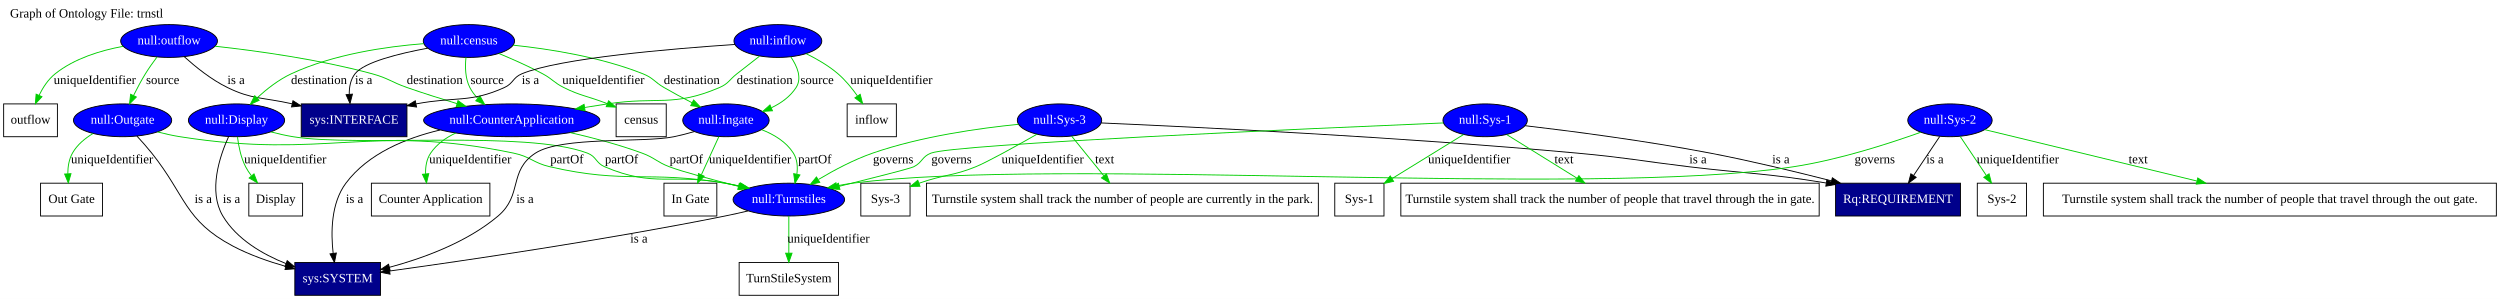
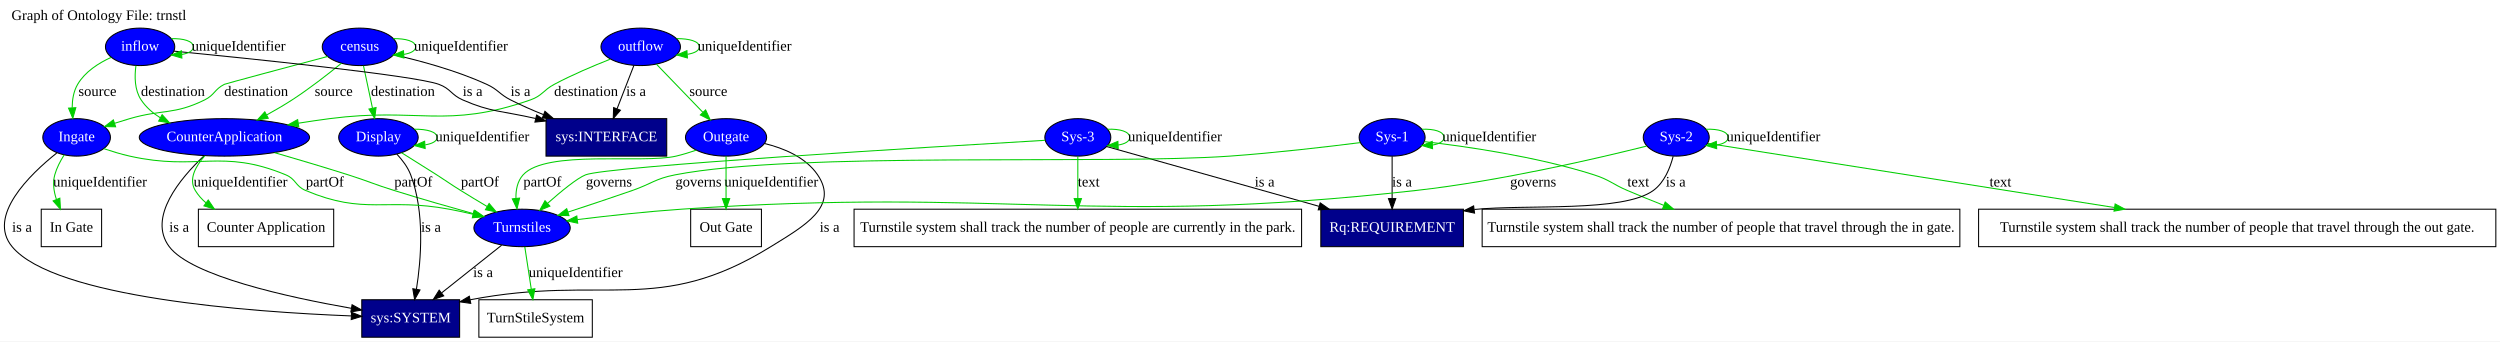
- <svg xmlns="http://www.w3.org/2000/svg" xmlns:xlink="http://www.w3.org/1999/xlink" width="2743pt" height="328pt" viewBox="0.00 0.00 2743.00 328.00">
+ <svg xmlns="http://www.w3.org/2000/svg" xmlns:xlink="http://www.w3.org/1999/xlink" width="2402pt" height="328pt" viewBox="0.00 0.00 2402.12 328.00">
  <g id="graph0" class="graph" transform="scale(1 1) rotate(0) translate(4 324)">
-     <polygon fill="white" stroke="none" points="-4,4 -4,-324 2739,-324 2739,4 -4,4" />
+     <polygon fill="white" stroke="none" points="-4,4 -4,-324 2398.12,-324 2398.12,4 -4,4" />
    <text text-anchor="middle" x="91" y="-304.8" font-family="Times New Roman,serif" font-size="14.00">Graph of Ontology File: trnstl</text>
    <g id="node1" class="node">
-       <g id="a_node1">
-         <a xlink:href="file:///C:/sadl/git/RACK/RACK-Ontology/Graphs/Turnstiles.owl.svg" xlink:title="null:outflow">
-           <ellipse fill="blue" stroke="black" cx="181.5" cy="-279" rx="53.091" ry="18" />
-           <text text-anchor="middle" x="181.5" y="-275.3" font-family="Times New Roman,serif" font-size="14.00" fill="white">null:outflow</text>
+       <ellipse fill="blue" stroke="black" cx="611.623" cy="-279" rx="38.194" ry="18" />
+       <text text-anchor="middle" x="611.623" y="-275.3" font-family="Times New Roman,serif" font-size="14.00" fill="white">outflow</text>
+     </g>
+     <g id="edge1" class="edge">
+       <path fill="none" stroke="#00cd00" d="M646.288,-286.873C658.283,-286.956 667.97,-284.332 667.97,-279 667.97,-275.334 663.391,-272.948 656.632,-271.842" />
+       <polygon fill="#00cd00" stroke="#00cd00" points="656.506,-268.325 646.288,-271.127 656.023,-275.308 656.506,-268.325" />
+       <text text-anchor="middle" x="711.47" y="-275.3" font-family="Times New Roman,serif" font-size="14.00">uniqueIdentifier</text>
+     </g>
+     <g id="node2" class="node">
+       <ellipse fill="blue" stroke="black" cx="693.623" cy="-192" rx="38.993" ry="18" />
+       <text text-anchor="middle" x="693.623" y="-188.3" font-family="Times New Roman,serif" font-size="14.00" fill="white">Outgate</text>
+     </g>
+     <g id="edge2" class="edge">
+       <path fill="none" stroke="#00cd00" d="M626.663,-262.41C639.184,-249.431 657.191,-230.765 671.379,-216.058" />
+       <polygon fill="#00cd00" stroke="#00cd00" points="673.977,-218.406 678.401,-208.779 668.939,-213.546 673.977,-218.406" />
+       <text text-anchor="middle" x="676.623" y="-231.8" font-family="Times New Roman,serif" font-size="14.00">source</text>
+     </g>
+     <g id="node3" class="node">
+       <ellipse fill="blue" stroke="black" cx="211.623" cy="-192" rx="81.786" ry="18" />
+       <text text-anchor="middle" x="211.623" y="-188.3" font-family="Times New Roman,serif" font-size="14.00" fill="white">CounterApplication</text>
+     </g>
+     <g id="edge3" class="edge">
+       <path fill="none" stroke="#00cd00" d="M582.225,-267.091C566.079,-260.733 545.885,-252.174 528.623,-243 517.847,-237.273 517.147,-232.017 505.623,-228 424.275,-199.64 398.048,-221.157 312.623,-210 302.904,-208.731 292.687,-207.22 282.638,-205.63" />
+       <polygon fill="#00cd00" stroke="#00cd00" points="283.099,-202.159 272.669,-204.02 281.983,-209.07 283.099,-202.159" />
+       <text text-anchor="middle" x="559.123" y="-231.8" font-family="Times New Roman,serif" font-size="14.00">destination</text>
+     </g>
+     <g id="node4" class="node">
+       <g id="a_node4">
+         <a xlink:href="file:///C:/Sadl3Workspace4/RACK-Ontology-7-29/Graphs/SYSTEM.owl.svg" xlink:title="sys:INTERFACE">
+           <polygon fill="#00008b" stroke="black" points="636.623,-210 520.623,-210 520.623,-174 636.623,-174 636.623,-210" />
+           <text text-anchor="middle" x="578.623" y="-188.3" font-family="Times New Roman,serif" font-size="14.00" fill="white">sys:INTERFACE</text>
        </a>
      </g>
    </g>
-     <g id="node2" class="node">
-       <polygon fill="none" stroke="black" points="59,-210 0,-210 0,-174 59,-174 59,-210" />
-       <text text-anchor="middle" x="29.5" y="-188.3" font-family="Times New Roman,serif" font-size="14.00">outflow</text>
-     </g>
-     <g id="edge1" class="edge">
-       <path fill="none" stroke="#00cd00" d="M131.034,-273.158C106.41,-268.631 77.624,-259.885 56.5,-243 48.886,-236.913 43.127,-228.076 38.925,-219.519" />
-       <polygon fill="#00cd00" stroke="#00cd00" points="42.038,-217.9 34.828,-210.137 35.623,-220.702 42.038,-217.9" />
-       <text text-anchor="middle" x="100" y="-231.8" font-family="Times New Roman,serif" font-size="14.00">uniqueIdentifier</text>
-     </g>
-     <g id="node3" class="node">
-       <g id="a_node3">
-         <a xlink:href="file:///C:/sadl/git/RACK/RACK-Ontology/Graphs/Turnstiles.owl.svg" xlink:title="null:Outgate">
-           <ellipse fill="blue" stroke="black" cx="130.5" cy="-192" rx="53.891" ry="18" />
-           <text text-anchor="middle" x="130.5" y="-188.3" font-family="Times New Roman,serif" font-size="14.00" fill="white">null:Outgate</text>
+     <g id="edge4" class="edge">
+       <path fill="none" stroke="black" d="M605.104,-261.207C600.478,-249.293 594.177,-233.063 588.882,-219.424" />
+       <polygon fill="black" stroke="black" points="592.124,-218.105 585.242,-210.049 585.599,-220.638 592.124,-218.105" />
+       <text text-anchor="middle" x="607.123" y="-231.8" font-family="Times New Roman,serif" font-size="14.00">is a</text>
+     </g>
+     <g id="node5" class="node">
+       <ellipse fill="blue" stroke="black" cx="497.623" cy="-105" rx="46.292" ry="18" />
+       <text text-anchor="middle" x="497.623" y="-101.3" font-family="Times New Roman,serif" font-size="14.00" fill="white">Turnstiles</text>
+     </g>
+     <g id="edge28" class="edge">
+       <path fill="none" stroke="#00cd00" d="M664.993,-179.712C658.689,-177.551 651.991,-175.499 645.623,-174 613.588,-166.461 520.68,-180.426 498.623,-156 493.141,-149.929 491.558,-141.554 491.748,-133.393" />
+       <polygon fill="#00cd00" stroke="#00cd00" points="495.238,-133.665 492.776,-123.36 488.275,-132.952 495.238,-133.665" />
+       <text text-anchor="middle" x="517.123" y="-144.8" font-family="Times New Roman,serif" font-size="14.00">partOf</text>
+     </g>
+     <g id="node7" class="node">
+       <g id="a_node7">
+         <a xlink:href="file:///C:/Sadl3Workspace4/RACK-Ontology-7-29/Graphs/SYSTEM.owl.svg" xlink:title="sys:SYSTEM">
+           <polygon fill="#00008b" stroke="black" points="437.623,-36 343.623,-36 343.623,-0 437.623,-0 437.623,-36" />
+           <text text-anchor="middle" x="390.623" y="-14.3" font-family="Times New Roman,serif" font-size="14.00" fill="white">sys:SYSTEM</text>
        </a>
      </g>
    </g>
-     <g id="edge2" class="edge">
-       <path fill="none" stroke="#00cd00" d="M168.187,-261.328C163.914,-255.66 159.306,-249.19 155.5,-243 150.874,-235.477 146.378,-226.984 142.504,-219.162" />
-       <polygon fill="#00cd00" stroke="#00cd00" points="145.614,-217.553 138.12,-210.063 139.308,-220.591 145.614,-217.553" />
-       <text text-anchor="middle" x="174.5" y="-231.8" font-family="Times New Roman,serif" font-size="14.00">source</text>
-     </g>
-     <g id="node4" class="node">
-       <g id="a_node4">
-         <a xlink:href="file:///C:/sadl/git/RACK/RACK-Ontology/Graphs/Turnstiles.owl.svg" xlink:title="null:CounterApplication">
-           <ellipse fill="blue" stroke="black" cx="557.5" cy="-192" rx="96.683" ry="18" />
-           <text text-anchor="middle" x="557.5" y="-188.3" font-family="Times New Roman,serif" font-size="14.00" fill="white">null:CounterApplication</text>
+     <g id="edge29" class="edge">
+       <path fill="none" stroke="black" d="M730.555,-186.137C749.173,-181.61 770.177,-172.871 781.623,-156 802.301,-125.522 769.256,-107.177 736.623,-87 628.033,-19.857 577.202,-60.79 447.701,-35.957" />
+       <polygon fill="black" stroke="black" points="448.323,-32.512 437.828,-33.966 446.939,-39.374 448.323,-32.512" />
+       <text text-anchor="middle" x="793.123" y="-101.3" font-family="Times New Roman,serif" font-size="14.00">is a</text>
+     </g>
+     <g id="node18" class="node">
+       <polygon fill="none" stroke="black" points="727.623,-123 659.623,-123 659.623,-87 727.623,-87 727.623,-123" />
+       <text text-anchor="middle" x="693.623" y="-101.3" font-family="Times New Roman,serif" font-size="14.00">Out Gate</text>
+     </g>
+     <g id="edge27" class="edge">
+       <path fill="none" stroke="#00cd00" d="M693.623,-173.799C693.623,-162.163 693.623,-146.548 693.623,-133.237" />
+       <polygon fill="#00cd00" stroke="#00cd00" points="697.123,-133.175 693.623,-123.175 690.123,-133.175 697.123,-133.175" />
+       <text text-anchor="middle" x="737.123" y="-144.8" font-family="Times New Roman,serif" font-size="14.00">uniqueIdentifier</text>
+     </g>
+     <g id="edge25" class="edge">
+       <path fill="none" stroke="#00cd00" d="M259.823,-177.328C281.525,-171.043 307.429,-163.361 330.623,-156 350.316,-149.75 354.903,-147.163 374.623,-141 399.728,-133.155 427.939,-125.075 451.004,-118.658" />
+       <polygon fill="#00cd00" stroke="#00cd00" points="452.175,-121.966 460.879,-115.925 450.308,-115.219 452.175,-121.966" />
+       <text text-anchor="middle" x="393.123" y="-144.8" font-family="Times New Roman,serif" font-size="14.00">partOf</text>
+     </g>
+     <g id="edge26" class="edge">
+       <path fill="none" stroke="black" d="M191.895,-174.141C169.199,-152.69 137.607,-115.061 158.623,-87 179.627,-58.956 271.911,-38.569 333.567,-27.779" />
+       <polygon fill="black" stroke="black" points="334.297,-31.205 343.562,-26.067 333.115,-24.306 334.297,-31.205" />
+       <text text-anchor="middle" x="168.123" y="-101.3" font-family="Times New Roman,serif" font-size="14.00">is a</text>
+     </g>
+     <g id="node17" class="node">
+       <polygon fill="none" stroke="black" points="316.623,-123 186.623,-123 186.623,-87 316.623,-87 316.623,-123" />
+       <text text-anchor="middle" x="251.623" y="-101.3" font-family="Times New Roman,serif" font-size="14.00">Counter Application</text>
+     </g>
+     <g id="edge24" class="edge">
+       <path fill="none" stroke="#00cd00" d="M192.65,-174.154C183.992,-164.372 176.992,-151.872 183.623,-141 186.362,-136.51 189.881,-132.572 193.874,-129.122" />
+       <polygon fill="#00cd00" stroke="#00cd00" points="196.095,-131.832 202.054,-123.073 191.933,-126.204 196.095,-131.832" />
+       <text text-anchor="middle" x="227.123" y="-144.8" font-family="Times New Roman,serif" font-size="14.00">uniqueIdentifier</text>
+     </g>
+     <g id="node6" class="node">
+       <polygon fill="none" stroke="black" points="565.123,-36 456.123,-36 456.123,-0 565.123,-0 565.123,-36" />
+       <text text-anchor="middle" x="510.623" y="-14.3" font-family="Times New Roman,serif" font-size="14.00">TurnStileSystem</text>
+     </g>
+     <g id="edge5" class="edge">
+       <path fill="none" stroke="#00cd00" d="M500.254,-86.799C502.034,-75.163 504.422,-59.548 506.458,-46.237" />
+       <polygon fill="#00cd00" stroke="#00cd00" points="509.944,-46.59 507.996,-36.175 503.025,-45.531 509.944,-46.59" />
+       <text text-anchor="middle" x="549.123" y="-57.8" font-family="Times New Roman,serif" font-size="14.00">uniqueIdentifier</text>
+     </g>
+     <g id="edge6" class="edge">
+       <path fill="none" stroke="black" d="M477.998,-88.41C461.884,-75.609 438.804,-57.274 420.412,-42.664" />
+       <polygon fill="black" stroke="black" points="422.34,-39.725 412.333,-36.246 417.986,-45.206 422.34,-39.725" />
+       <text text-anchor="middle" x="460.123" y="-57.8" font-family="Times New Roman,serif" font-size="14.00">is a</text>
+     </g>
+     <g id="node8" class="node">
+       <ellipse fill="blue" stroke="black" cx="1031.62" cy="-192" rx="31.695" ry="18" />
+       <text text-anchor="middle" x="1031.62" y="-188.3" font-family="Times New Roman,serif" font-size="14.00" fill="white">Sys-3</text>
+     </g>
+     <g id="edge9" class="edge">
+       <path fill="none" stroke="#00cd00" d="M999.979,-189.185C897.345,-183.229 579.124,-164.194 558.623,-156 550.492,-152.75 535.26,-140.267 522.051,-128.588" />
+       <polygon fill="#00cd00" stroke="#00cd00" points="524.358,-125.955 514.577,-121.881 519.682,-131.165 524.358,-125.955" />
+       <text text-anchor="middle" x="581.123" y="-144.8" font-family="Times New Roman,serif" font-size="14.00">governs</text>
+     </g>
+     <g id="edge7" class="edge">
+       <path fill="none" stroke="#00cd00" d="M1060.31,-199.827C1071.81,-200.269 1081.47,-197.66 1081.47,-192 1081.47,-188.109 1076.91,-185.659 1070.31,-184.652" />
+       <polygon fill="#00cd00" stroke="#00cd00" points="1070.46,-181.156 1060.31,-184.173 1070.13,-188.148 1070.46,-181.156" />
+       <text text-anchor="middle" x="1124.97" y="-188.3" font-family="Times New Roman,serif" font-size="14.00">uniqueIdentifier</text>
+     </g>
+     <g id="node9" class="node">
+       <polygon fill="none" stroke="black" points="1246.62,-123 816.623,-123 816.623,-87 1246.62,-87 1246.62,-123" />
+       <text text-anchor="middle" x="1031.62" y="-101.3" font-family="Times New Roman,serif" font-size="14.00">Turnstile system shall track the number of people are currently in the park.</text>
+     </g>
+     <g id="edge8" class="edge">
+       <path fill="none" stroke="#00cd00" d="M1031.62,-173.799C1031.62,-162.163 1031.62,-146.548 1031.62,-133.237" />
+       <polygon fill="#00cd00" stroke="#00cd00" points="1035.12,-133.175 1031.62,-123.175 1028.12,-133.175 1035.12,-133.175" />
+       <text text-anchor="middle" x="1042.12" y="-144.8" font-family="Times New Roman,serif" font-size="14.00">text</text>
+     </g>
+     <g id="node10" class="node">
+       <g id="a_node10">
+         <a xlink:href="file:///C:/Sadl3Workspace4/RACK-Ontology-7-29/Graphs/REQUIREMENTS.owl.svg" xlink:title="Rq:REQUIREMENT">
+           <polygon fill="#00008b" stroke="black" points="1402.12,-123 1265.12,-123 1265.12,-87 1402.12,-87 1402.12,-123" />
+           <text text-anchor="middle" x="1333.62" y="-101.3" font-family="Times New Roman,serif" font-size="14.00" fill="white">Rq:REQUIREMENT</text>
        </a>
      </g>
    </g>
-     <g id="edge3" class="edge">
-       <path fill="none" stroke="#00cd00" d="M232.207,-273.261C277.845,-268.238 346.457,-258.803 404.5,-243 422.019,-238.23 425.356,-233.982 442.5,-228 460.206,-221.822 479.652,-215.669 497.433,-210.284" />
-       <polygon fill="#00cd00" stroke="#00cd00" points="498.548,-213.604 507.119,-207.377 496.535,-206.9 498.548,-213.604" />
-       <text text-anchor="middle" x="473" y="-231.8" font-family="Times New Roman,serif" font-size="14.00">destination</text>
-     </g>
-     <g id="node5" class="node">
-       <g id="a_node5">
-         <a xlink:href="file:///C:/sadl/git/RACK/RACK-Ontology/Graphs/SYSTEM.owl.svg" xlink:title="sys:INTERFACE">
-           <polygon fill="#00008b" stroke="black" points="442.5,-210 326.5,-210 326.5,-174 442.5,-174 442.5,-210" />
-           <text text-anchor="middle" x="384.5" y="-188.3" font-family="Times New Roman,serif" font-size="14.00" fill="white">sys:INTERFACE</text>
-         </a>
-       </g>
-     </g>
-     <g id="edge4" class="edge">
-       <path fill="none" stroke="black" d="M198.086,-261.839C210.283,-250.801 227.76,-236.659 245.5,-228 272.595,-214.775 283.589,-217.419 316.502,-210.104" />
-       <polygon fill="black" stroke="black" points="317.477,-213.47 326.398,-207.755 315.861,-206.659 317.477,-213.47" />
-       <text text-anchor="middle" x="255" y="-231.8" font-family="Times New Roman,serif" font-size="14.00">is a</text>
-     </g>
-     <g id="node6" class="node">
-       <g id="a_node6">
-         <a xlink:href="file:///C:/sadl/git/RACK/RACK-Ontology/Graphs/Turnstiles.owl.svg" xlink:title="null:Turnstiles">
-           <ellipse fill="blue" stroke="black" cx="861.5" cy="-105" rx="61.189" ry="18" />
-           <text text-anchor="middle" x="861.5" y="-101.3" font-family="Times New Roman,serif" font-size="14.00" fill="white">null:Turnstiles</text>
-         </a>
-       </g>
-     </g>
-     <g id="edge28" class="edge">
-       <path fill="none" stroke="#00cd00" d="M168.866,-179.246C176.934,-177.171 185.443,-175.27 193.5,-174 354.377,-148.64 400.012,-188.987 559.5,-156 578.093,-152.154 580.997,-145.257 599.5,-141 683.026,-121.784 706.969,-137.15 791.5,-123 796.819,-122.11 802.333,-121.037 807.824,-119.868" />
-       <polygon fill="#00cd00" stroke="#00cd00" points="808.639,-123.272 817.638,-117.68 807.116,-116.44 808.639,-123.272" />
-       <text text-anchor="middle" x="618" y="-144.8" font-family="Times New Roman,serif" font-size="14.00">partOf</text>
-     </g>
-     <g id="node8" class="node">
-       <g id="a_node8">
-         <a xlink:href="file:///C:/sadl/git/RACK/RACK-Ontology/Graphs/SYSTEM.owl.svg" xlink:title="sys:SYSTEM">
-           <polygon fill="#00008b" stroke="black" points="413.5,-36 319.5,-36 319.5,-0 413.5,-0 413.5,-36" />
-           <text text-anchor="middle" x="366.5" y="-14.3" font-family="Times New Roman,serif" font-size="14.00" fill="white">sys:SYSTEM</text>
-         </a>
-       </g>
-     </g>
-     <g id="edge29" class="edge">
-       <path fill="none" stroke="black" d="M146.266,-174.663C151.593,-168.909 157.463,-162.303 162.5,-156 200.06,-109 198.318,-82.133 251.5,-54 269.487,-44.485 290.455,-37.141 309.524,-31.694" />
-       <polygon fill="black" stroke="black" points="310.576,-35.035 319.297,-29.017 308.727,-28.283 310.576,-35.035" />
-       <text text-anchor="middle" x="219" y="-101.3" font-family="Times New Roman,serif" font-size="14.00">is a</text>
-     </g>
-     <g id="node23" class="node">
-       <polygon fill="none" stroke="black" points="108.5,-123 40.5,-123 40.5,-87 108.5,-87 108.5,-123" />
-       <text text-anchor="middle" x="74.5" y="-101.3" font-family="Times New Roman,serif" font-size="14.00">Out Gate</text>
-     </g>
-     <g id="edge27" class="edge">
-       <path fill="none" stroke="#00cd00" d="M97.986,-177.488C89.14,-172.15 80.602,-165.077 75.5,-156 71.698,-149.235 70.429,-141.1 70.388,-133.375" />
-       <polygon fill="#00cd00" stroke="#00cd00" points="73.889,-133.448 70.969,-123.263 66.901,-133.046 73.889,-133.448" />
-       <text text-anchor="middle" x="119" y="-144.8" font-family="Times New Roman,serif" font-size="14.00">uniqueIdentifier</text>
-     </g>
-     <g id="edge25" class="edge">
-       <path fill="none" stroke="#00cd00" d="M621.769,-178.487C646.723,-172.799 675.307,-165.249 700.5,-156 714.494,-150.863 716.561,-146.284 730.5,-141 744.541,-135.677 777.122,-126.967 806.277,-119.568" />
-       <polygon fill="#00cd00" stroke="#00cd00" points="807.16,-122.955 816.001,-117.116 805.449,-116.167 807.16,-122.955" />
-       <text text-anchor="middle" x="749" y="-144.8" font-family="Times New Roman,serif" font-size="14.00">partOf</text>
-     </g>
-     <g id="edge26" class="edge">
-       <path fill="none" stroke="black" d="M478.95,-181.387C441.568,-172.542 399.819,-155.568 375.5,-123 359.119,-101.062 358.937,-68.798 361.541,-46.035" />
-       <polygon fill="black" stroke="black" points="365.023,-46.401 362.934,-36.014 358.09,-45.437 365.023,-46.401" />
-       <text text-anchor="middle" x="385" y="-101.3" font-family="Times New Roman,serif" font-size="14.00">is a</text>
-     </g>
-     <g id="node22" class="node">
-       <polygon fill="none" stroke="black" points="533.5,-123 403.5,-123 403.5,-87 533.5,-87 533.5,-123" />
-       <text text-anchor="middle" x="468.5" y="-101.3" font-family="Times New Roman,serif" font-size="14.00">Counter Application</text>
-     </g>
-     <g id="edge24" class="edge">
-       <path fill="none" stroke="#00cd00" d="M496.091,-178.06C485.215,-172.97 475.231,-165.879 468.5,-156 464.014,-149.416 462.745,-141.126 462.962,-133.2" />
-       <polygon fill="#00cd00" stroke="#00cd00" points="466.454,-133.46 463.959,-123.163 459.488,-132.768 466.454,-133.46" />
-       <text text-anchor="middle" x="512" y="-144.8" font-family="Times New Roman,serif" font-size="14.00">uniqueIdentifier</text>
-     </g>
-     <g id="node7" class="node">
-       <polygon fill="none" stroke="black" points="916,-36 807,-36 807,-0 916,-0 916,-36" />
-       <text text-anchor="middle" x="861.5" y="-14.3" font-family="Times New Roman,serif" font-size="14.00">TurnStileSystem</text>
-     </g>
-     <g id="edge5" class="edge">
-       <path fill="none" stroke="#00cd00" d="M861.5,-86.799C861.5,-75.163 861.5,-59.548 861.5,-46.237" />
-       <polygon fill="#00cd00" stroke="#00cd00" points="865,-46.175 861.5,-36.175 858,-46.175 865,-46.175" />
-       <text text-anchor="middle" x="905" y="-57.8" font-family="Times New Roman,serif" font-size="14.00">uniqueIdentifier</text>
-     </g>
-     <g id="edge6" class="edge">
-       <path fill="none" stroke="black" d="M816.807,-92.585C808.424,-90.604 799.715,-88.652 791.5,-87 660.656,-60.688 505.508,-37.99 423.663,-26.672" />
-       <polygon fill="black" stroke="black" points="423.955,-23.179 413.571,-25.283 423.001,-30.114 423.955,-23.179" />
-       <text text-anchor="middle" x="697" y="-57.8" font-family="Times New Roman,serif" font-size="14.00">is a</text>
-     </g>
-     <g id="node9" class="node">
-       <g id="a_node9">
-         <a xlink:href="file:///C:/sadl/git/RACK/RACK-Ontology/Graphs/Turnstiles.owl.svg" xlink:title="null:Sys-3">
-           <ellipse fill="blue" stroke="black" cx="1158.5" cy="-192" rx="46.292" ry="18" />
-           <text text-anchor="middle" x="1158.5" y="-188.3" font-family="Times New Roman,serif" font-size="14.00" fill="white">null:Sys-3</text>
-         </a>
-       </g>
-     </g>
-     <g id="edge9" class="edge">
-       <path fill="none" stroke="#00cd00" d="M1113.46,-187.59C1071.2,-183.4 1006.72,-174.436 953.5,-156 932.775,-148.821 911.149,-137.302 894.075,-127.129" />
-       <polygon fill="#00cd00" stroke="#00cd00" points="895.453,-123.87 885.093,-121.652 891.809,-129.847 895.453,-123.87" />
-       <text text-anchor="middle" x="976" y="-144.8" font-family="Times New Roman,serif" font-size="14.00">governs</text>
-     </g>
-     <g id="node10" class="node">
-       <polygon fill="none" stroke="black" points="994.5,-123 940.5,-123 940.5,-87 994.5,-87 994.5,-123" />
-       <text text-anchor="middle" x="967.5" y="-101.3" font-family="Times New Roman,serif" font-size="14.00">Sys-3</text>
-     </g>
-     <g id="edge7" class="edge">
-       <path fill="none" stroke="#00cd00" d="M1133.79,-176.773C1111.32,-163.982 1079.71,-146.4 1066.5,-141 1042.07,-131.014 1032.56,-132.764 1004.25,-122.917" />
-       <polygon fill="#00cd00" stroke="#00cd00" points="1005.41,-119.617 994.819,-119.463 1003,-126.19 1005.41,-119.617" />
-       <text text-anchor="middle" x="1140" y="-144.8" font-family="Times New Roman,serif" font-size="14.00">uniqueIdentifier</text>
+     <g id="edge10" class="edge">
+       <path fill="none" stroke="black" d="M1059.49,-183.156C1105.47,-170.216 1198.56,-144.016 1263.43,-125.756" />
+       <polygon fill="black" stroke="black" points="1264.51,-129.088 1273.19,-123.009 1262.62,-122.35 1264.51,-129.088" />
+       <text text-anchor="middle" x="1211.12" y="-144.8" font-family="Times New Roman,serif" font-size="14.00">is a</text>
    </g>
    <g id="node11" class="node">
-       <polygon fill="none" stroke="black" points="1442.5,-123 1012.5,-123 1012.5,-87 1442.5,-87 1442.5,-123" />
-       <text text-anchor="middle" x="1227.5" y="-101.3" font-family="Times New Roman,serif" font-size="14.00">Turnstile system shall track the number of people are currently in the park.</text>
-     </g>
-     <g id="edge8" class="edge">
-       <path fill="none" stroke="#00cd00" d="M1171.8,-174.611C1181.82,-162.271 1195.73,-145.136 1207.14,-131.077" />
-       <polygon fill="#00cd00" stroke="#00cd00" points="1209.94,-133.184 1213.53,-123.214 1204.51,-128.772 1209.94,-133.184" />
-       <text text-anchor="middle" x="1208" y="-144.8" font-family="Times New Roman,serif" font-size="14.00">text</text>
+       <ellipse fill="blue" stroke="black" cx="341.623" cy="-279" rx="35.995" ry="18" />
+       <text text-anchor="middle" x="341.623" y="-275.3" font-family="Times New Roman,serif" font-size="14.00" fill="white">census</text>
+     </g>
+     <g id="edge12" class="edge">
+       <path fill="none" stroke="#00cd00" d="M323.985,-263.18C311.223,-252.774 293.352,-238.837 276.623,-228 268.882,-222.985 260.356,-218.024 252.098,-213.482" />
+       <polygon fill="#00cd00" stroke="#00cd00" points="253.756,-210.4 243.293,-208.736 250.435,-216.562 253.756,-210.4" />
+       <text text-anchor="middle" x="316.623" y="-231.8" font-family="Times New Roman,serif" font-size="14.00">source</text>
+     </g>
+     <g id="edge15" class="edge">
+       <path fill="none" stroke="black" d="M374.152,-271.456C399.283,-265.745 434.563,-256.28 463.623,-243 474.723,-237.928 475.747,-233.535 486.623,-228 496.636,-222.905 507.574,-218.118 518.3,-213.818" />
+       <polygon fill="black" stroke="black" points="519.603,-217.067 527.644,-210.169 517.056,-210.547 519.603,-217.067" />
+       <text text-anchor="middle" x="496.123" y="-231.8" font-family="Times New Roman,serif" font-size="14.00">is a</text>
+     </g>
+     <g id="edge11" class="edge">
+       <path fill="none" stroke="#00cd00" d="M373.893,-286.863C385.699,-287.076 395.37,-284.455 395.37,-279 395.37,-275.25 390.799,-272.839 384.106,-271.768" />
+       <polygon fill="#00cd00" stroke="#00cd00" points="384.09,-268.26 373.893,-271.137 383.658,-275.247 384.09,-268.26" />
+       <text text-anchor="middle" x="438.87" y="-275.3" font-family="Times New Roman,serif" font-size="14.00">uniqueIdentifier</text>
    </g>
    <g id="node12" class="node">
-       <g id="a_node12">
-         <a xlink:href="file:///C:/sadl/git/RACK/RACK-Ontology/Graphs/REQUIREMENTS.owl.svg" xlink:title="Rq:REQUIREMENT">
-           <polygon fill="#00008b" stroke="black" points="2147,-123 2010,-123 2010,-87 2147,-87 2147,-123" />
-           <text text-anchor="middle" x="2078.5" y="-101.3" font-family="Times New Roman,serif" font-size="14.00" fill="white">Rq:REQUIREMENT</text>
-         </a>
-       </g>
-     </g>
-     <g id="edge10" class="edge">
-       <path fill="none" stroke="black" d="M1204.22,-189.112C1300.8,-184.919 1532.68,-173.774 1726.5,-156 1781.34,-150.971 1794.82,-147.572 1849.5,-141 1913.88,-133.263 1932.69,-134.231 1999.5,-123.25" />
-       <polygon fill="black" stroke="black" points="2000.43,-126.643 2009.72,-121.541 1999.28,-119.739 2000.43,-126.643" />
-       <text text-anchor="middle" x="1859" y="-144.8" font-family="Times New Roman,serif" font-size="14.00">is a</text>
+       <ellipse fill="blue" stroke="black" cx="359.623" cy="-192" rx="38.194" ry="18" />
+       <text text-anchor="middle" x="359.623" y="-188.3" font-family="Times New Roman,serif" font-size="14.00" fill="white">Display</text>
+     </g>
+     <g id="edge13" class="edge">
+       <path fill="none" stroke="#00cd00" d="M345.266,-260.799C347.73,-249.163 351.037,-233.548 353.855,-220.237" />
+       <polygon fill="#00cd00" stroke="#00cd00" points="357.338,-220.684 355.986,-210.175 350.49,-219.233 357.338,-220.684" />
+       <text text-anchor="middle" x="383.123" y="-231.8" font-family="Times New Roman,serif" font-size="14.00">destination</text>
    </g>
    <g id="node13" class="node">
-       <g id="a_node13">
-         <a xlink:href="file:///C:/sadl/git/RACK/RACK-Ontology/Graphs/Turnstiles.owl.svg" xlink:title="null:census">
-           <ellipse fill="blue" stroke="black" cx="510.5" cy="-279" rx="50.091" ry="18" />
-           <text text-anchor="middle" x="510.5" y="-275.3" font-family="Times New Roman,serif" font-size="14.00" fill="white">null:census</text>
-         </a>
-       </g>
-     </g>
-     <g id="edge12" class="edge">
-       <path fill="none" stroke="#00cd00" d="M507.272,-260.899C506.208,-250.799 506.386,-238.062 511.5,-228 513.714,-223.644 516.749,-219.68 520.214,-216.114" />
-       <polygon fill="#00cd00" stroke="#00cd00" points="522.659,-218.623 527.802,-209.361 518.005,-213.394 522.659,-218.623" />
-       <text text-anchor="middle" x="530.5" y="-231.8" font-family="Times New Roman,serif" font-size="14.00">source</text>
-     </g>
-     <g id="edge15" class="edge">
-       <path fill="none" stroke="black" d="M465.362,-271.131C433.743,-265.3 395.434,-255.829 385.5,-243 380.621,-236.699 379.112,-228.49 379.184,-220.55" />
-       <polygon fill="black" stroke="black" points="382.683,-220.71 380.038,-210.45 375.708,-220.12 382.683,-220.71" />
-       <text text-anchor="middle" x="395" y="-231.8" font-family="Times New Roman,serif" font-size="14.00">is a</text>
+       <ellipse fill="blue" stroke="black" cx="69.623" cy="-192" rx="32.494" ry="18" />
+       <text text-anchor="middle" x="69.623" y="-188.3" font-family="Times New Roman,serif" font-size="14.00" fill="white">Ingate</text>
+     </g>
+     <g id="edge14" class="edge">
+       <path fill="none" stroke="#00cd00" d="M310.831,-269.791C272.751,-259.627 212.762,-243.572 211.623,-243 202.01,-238.169 202.28,-232.744 192.623,-228 163.018,-213.456 152.293,-219.222 120.623,-210 115.941,-208.637 111.046,-207.122 106.219,-205.574" />
+       <polygon fill="#00cd00" stroke="#00cd00" points="107.092,-202.176 96.499,-202.388 104.912,-208.828 107.092,-202.176" />
+       <text text-anchor="middle" x="242.123" y="-231.8" font-family="Times New Roman,serif" font-size="14.00">destination</text>
+     </g>
+     <g id="edge31" class="edge">
+       <path fill="none" stroke="#00cd00" d="M381.761,-177.301C392.081,-170.879 404.511,-163.095 415.623,-156 425.909,-149.432 428.262,-147.448 438.623,-141 446.792,-135.917 455.68,-130.557 464.02,-125.6" />
+       <polygon fill="#00cd00" stroke="#00cd00" points="465.968,-128.515 472.795,-120.413 462.406,-122.489 465.968,-128.515" />
+       <text text-anchor="middle" x="457.123" y="-144.8" font-family="Times New Roman,serif" font-size="14.00">partOf</text>
+     </g>
+     <g id="edge32" class="edge">
+       <path fill="none" stroke="black" d="M377.25,-175.96C382.599,-170.31 387.803,-163.438 390.623,-156 404.307,-119.912 400.644,-74.529 396.126,-46.135" />
+       <polygon fill="black" stroke="black" points="399.55,-45.391 394.388,-36.139 392.653,-46.591 399.55,-45.391" />
+       <text text-anchor="middle" x="410.123" y="-101.3" font-family="Times New Roman,serif" font-size="14.00">is a</text>
+     </g>
+     <g id="edge30" class="edge">
+       <path fill="none" stroke="#00cd00" d="M394.288,-199.873C406.283,-199.956 415.97,-197.332 415.97,-192 415.97,-188.334 411.391,-185.948 404.632,-184.842" />
+       <polygon fill="#00cd00" stroke="#00cd00" points="404.506,-181.325 394.288,-184.127 404.023,-188.308 404.506,-181.325" />
+       <text text-anchor="middle" x="459.47" y="-188.3" font-family="Times New Roman,serif" font-size="14.00">uniqueIdentifier</text>
+     </g>
+     <g id="edge38" class="edge">
+       <path fill="none" stroke="#00cd00" d="M95.806,-181.144C103.69,-178.485 112.427,-175.838 120.623,-174 186.141,-159.308 208.619,-181.767 270.623,-156 280.558,-151.871 279.71,-145.18 289.623,-141 346.618,-116.971 366.814,-134.315 427.623,-123 435.061,-121.616 442.892,-119.937 450.515,-118.179" />
+       <polygon fill="#00cd00" stroke="#00cd00" points="451.445,-121.556 460.367,-115.842 449.829,-114.745 451.445,-121.556" />
+       <text text-anchor="middle" x="308.123" y="-144.8" font-family="Times New Roman,serif" font-size="14.00">partOf</text>
+     </g>
+     <g id="edge39" class="edge">
+       <path fill="none" stroke="black" d="M50.532,-177C24.406,-156.166 -16.629,-116.316 7.623,-87 48.223,-37.924 236.927,-24.251 333.44,-20.453" />
+       <polygon fill="black" stroke="black" points="333.748,-23.944 343.611,-20.076 333.489,-16.949 333.748,-23.944" />
+       <text text-anchor="middle" x="17.123" y="-101.3" font-family="Times New Roman,serif" font-size="14.00">is a</text>
+     </g>
+     <g id="node21" class="node">
+       <polygon fill="none" stroke="black" points="93.623,-123 35.623,-123 35.623,-87 93.623,-87 93.623,-123" />
+       <text text-anchor="middle" x="64.623" y="-101.3" font-family="Times New Roman,serif" font-size="14.00">In Gate</text>
+     </g>
+     <g id="edge37" class="edge">
+       <path fill="none" stroke="#00cd00" d="M57.618,-175.108C53.989,-169.39 50.477,-162.693 48.623,-156 46.492,-148.305 47.693,-140.021 50.196,-132.452" />
+       <polygon fill="#00cd00" stroke="#00cd00" points="53.506,-133.604 54.064,-123.024 47.03,-130.947 53.506,-133.604" />
+       <text text-anchor="middle" x="92.123" y="-144.8" font-family="Times New Roman,serif" font-size="14.00">uniqueIdentifier</text>
    </g>
    <g id="node14" class="node">
-       <polygon fill="none" stroke="black" points="727,-210 672,-210 672,-174 727,-174 727,-210" />
-       <text text-anchor="middle" x="699.5" y="-188.3" font-family="Times New Roman,serif" font-size="14.00">census</text>
-     </g>
-     <g id="edge11" class="edge">
-       <path fill="none" stroke="#00cd00" d="M543.417,-265.268C558.37,-259.108 576.115,-251.263 591.5,-243 602.251,-237.225 603.592,-233.472 614.5,-228 632.807,-218.816 640.301,-218.804 662.173,-210.302" />
-       <polygon fill="#00cd00" stroke="#00cd00" points="663.758,-213.436 671.702,-206.427 661.121,-206.952 663.758,-213.436" />
-       <text text-anchor="middle" x="658" y="-231.8" font-family="Times New Roman,serif" font-size="14.00">uniqueIdentifier</text>
+       <ellipse fill="blue" stroke="black" cx="130.623" cy="-279" rx="33.295" ry="18" />
+       <text text-anchor="middle" x="130.623" y="-275.3" font-family="Times New Roman,serif" font-size="14.00" fill="white">inflow</text>
+     </g>
+     <g id="edge18" class="edge">
+       <path fill="none" stroke="#00cd00" d="M126.617,-260.878C125.188,-250.524 125.255,-237.528 131.623,-228 136.346,-220.934 142.837,-215.284 150.095,-210.769" />
+       <polygon fill="#00cd00" stroke="#00cd00" points="151.797,-213.828 158.908,-205.974 148.451,-207.679 151.797,-213.828" />
+       <text text-anchor="middle" x="162.123" y="-231.8" font-family="Times New Roman,serif" font-size="14.00">destination</text>
+     </g>
+     <g id="edge19" class="edge">
+       <path fill="none" stroke="black" d="M162.955,-274.891C232.945,-268.041 394.103,-251.576 417.623,-243 429.089,-238.82 429.446,-232.899 440.623,-228 467.877,-216.054 478.264,-217.594 510.741,-210.112" />
+       <polygon fill="black" stroke="black" points="511.624,-213.499 520.519,-207.744 509.976,-206.696 511.624,-213.499" />
+       <text text-anchor="middle" x="450.123" y="-231.8" font-family="Times New Roman,serif" font-size="14.00">is a</text>
+     </g>
+     <g id="edge17" class="edge">
+       <path fill="none" stroke="#00cd00" d="M102.777,-268.867C90.695,-263.377 77.712,-255.06 70.623,-243 66.691,-236.31 65.383,-228.197 65.346,-220.47" />
+       <polygon fill="#00cd00" stroke="#00cd00" points="68.848,-220.535 65.955,-210.342 61.861,-220.114 68.848,-220.535" />
+       <text text-anchor="middle" x="89.623" y="-231.8" font-family="Times New Roman,serif" font-size="14.00">source</text>
+     </g>
+     <g id="edge16" class="edge">
+       <path fill="none" stroke="#00cd00" d="M160.569,-286.844C172.147,-287.193 181.77,-284.578 181.77,-279 181.77,-275.165 177.222,-272.731 170.617,-271.697" />
+       <polygon fill="#00cd00" stroke="#00cd00" points="170.743,-268.199 160.569,-271.156 170.366,-275.189 170.743,-268.199" />
+       <text text-anchor="middle" x="225.27" y="-275.3" font-family="Times New Roman,serif" font-size="14.00">uniqueIdentifier</text>
    </g>
    <g id="node15" class="node">
-       <g id="a_node15">
-         <a xlink:href="file:///C:/sadl/git/RACK/RACK-Ontology/Graphs/Turnstiles.owl.svg" xlink:title="null:Display">
-           <ellipse fill="blue" stroke="black" cx="255.5" cy="-192" rx="52.791" ry="18" />
-           <text text-anchor="middle" x="255.5" y="-188.3" font-family="Times New Roman,serif" font-size="14.00" fill="white">null:Display</text>
-         </a>
-       </g>
-     </g>
-     <g id="edge13" class="edge">
-       <path fill="none" stroke="#00cd00" d="M460.713,-276.083C419.996,-272.9 361.795,-264.578 315.5,-243 301.789,-236.609 288.633,-226.293 278.153,-216.686" />
-       <polygon fill="#00cd00" stroke="#00cd00" points="280.342,-213.936 270.695,-209.555 275.504,-218.995 280.342,-213.936" />
-       <text text-anchor="middle" x="346" y="-231.8" font-family="Times New Roman,serif" font-size="14.00">destination</text>
+       <ellipse fill="blue" stroke="black" cx="1333.62" cy="-192" rx="31.695" ry="18" />
+       <text text-anchor="middle" x="1333.62" y="-188.3" font-family="Times New Roman,serif" font-size="14.00" fill="white">Sys-1</text>
+     </g>
+     <g id="edge22" class="edge">
+       <path fill="none" stroke="#00cd00" d="M1302.9,-186.966C1271.48,-183.001 1221.24,-177.109 1177.62,-174 1059.41,-165.575 760.952,-178.643 644.623,-156 625.577,-152.293 621.949,-147.376 603.623,-141 583.36,-133.95 560.8,-126.452 541.719,-120.213" />
+       <polygon fill="#00cd00" stroke="#00cd00" points="542.681,-116.845 532.088,-117.073 540.511,-123.5 542.681,-116.845" />
+       <text text-anchor="middle" x="667.123" y="-144.8" font-family="Times New Roman,serif" font-size="14.00">governs</text>
+     </g>
+     <g id="edge23" class="edge">
+       <path fill="none" stroke="black" d="M1333.62,-173.799C1333.62,-162.163 1333.62,-146.548 1333.62,-133.237" />
+       <polygon fill="black" stroke="black" points="1337.12,-133.175 1333.62,-123.175 1330.12,-133.175 1337.12,-133.175" />
+       <text text-anchor="middle" x="1343.12" y="-144.8" font-family="Times New Roman,serif" font-size="14.00">is a</text>
+     </g>
+     <g id="edge20" class="edge">
+       <path fill="none" stroke="#00cd00" d="M1362.31,-199.827C1373.81,-200.269 1383.47,-197.66 1383.47,-192 1383.47,-188.109 1378.91,-185.659 1372.31,-184.652" />
+       <polygon fill="#00cd00" stroke="#00cd00" points="1372.46,-181.156 1362.31,-184.173 1372.13,-188.148 1372.46,-181.156" />
+       <text text-anchor="middle" x="1426.97" y="-188.3" font-family="Times New Roman,serif" font-size="14.00">uniqueIdentifier</text>
    </g>
    <g id="node16" class="node">
-       <g id="a_node16">
-         <a xlink:href="file:///C:/sadl/git/RACK/RACK-Ontology/Graphs/Turnstiles.owl.svg" xlink:title="null:Ingate">
-           <ellipse fill="blue" stroke="black" cx="792.5" cy="-192" rx="47.392" ry="18" />
-           <text text-anchor="middle" x="792.5" y="-188.3" font-family="Times New Roman,serif" font-size="14.00" fill="white">null:Ingate</text>
-         </a>
-       </g>
-     </g>
-     <g id="edge14" class="edge">
-       <path fill="none" stroke="#00cd00" d="M559.056,-274.439C598.561,-270.296 655.158,-261.487 701.5,-243 712.835,-238.478 713.95,-234.134 724.5,-228 734.343,-222.277 745.221,-216.462 755.337,-211.257" />
-       <polygon fill="#00cd00" stroke="#00cd00" points="757.033,-214.321 764.361,-206.669 753.861,-208.081 757.033,-214.321" />
-       <text text-anchor="middle" x="755" y="-231.8" font-family="Times New Roman,serif" font-size="14.00">destination</text>
-     </g>
-     <g id="edge31" class="edge">
-       <path fill="none" stroke="#00cd00" d="M293.254,-179.282C301.194,-177.204 309.569,-175.293 317.5,-174 388.452,-162.43 573.269,-181.458 640.5,-156 650.562,-152.19 649.598,-145.209 659.5,-141 713.992,-117.839 733.321,-134.001 791.5,-123 796.592,-122.037 801.87,-120.941 807.139,-119.779" />
-       <polygon fill="#00cd00" stroke="#00cd00" points="808.241,-123.118 817.212,-117.482 806.685,-116.293 808.241,-123.118" />
-       <text text-anchor="middle" x="678" y="-144.8" font-family="Times New Roman,serif" font-size="14.00">partOf</text>
-     </g>
-     <g id="edge32" class="edge">
-       <path fill="none" stroke="black" d="M246.863,-174.215C237.011,-152.508 224.236,-114.259 240.5,-87 255.643,-61.619 283.9,-45.146 309.822,-34.782" />
-       <polygon fill="black" stroke="black" points="311.114,-38.035 319.238,-31.234 308.646,-31.484 311.114,-38.035" />
-       <text text-anchor="middle" x="250" y="-101.3" font-family="Times New Roman,serif" font-size="14.00">is a</text>
-     </g>
-     <g id="node24" class="node">
-       <polygon fill="none" stroke="black" points="328,-123 269,-123 269,-87 328,-87 328,-123" />
-       <text text-anchor="middle" x="298.5" y="-101.3" font-family="Times New Roman,serif" font-size="14.00">Display</text>
-     </g>
-     <g id="edge30" class="edge">
-       <path fill="none" stroke="#00cd00" d="M256.601,-173.551C257.801,-163.568 260.301,-151.068 265.5,-141 267.251,-137.61 269.428,-134.315 271.823,-131.189" />
-       <polygon fill="#00cd00" stroke="#00cd00" points="274.681,-133.233 278.53,-123.362 269.366,-128.678 274.681,-133.233" />
-       <text text-anchor="middle" x="309" y="-144.8" font-family="Times New Roman,serif" font-size="14.00">uniqueIdentifier</text>
-     </g>
-     <g id="edge38" class="edge">
-       <path fill="none" stroke="#00cd00" d="M831.81,-181.691C845.16,-176.448 858.669,-168.367 866.5,-156 870.784,-149.235 871.353,-140.894 870.321,-132.977" />
-       <polygon fill="#00cd00" stroke="#00cd00" points="873.702,-132.047 868.219,-122.981 866.852,-133.487 873.702,-132.047" />
-       <text text-anchor="middle" x="890" y="-144.8" font-family="Times New Roman,serif" font-size="14.00">partOf</text>
-     </g>
-     <g id="edge39" class="edge">
-       <path fill="none" stroke="black" d="M757.775,-179.611C750.475,-177.509 742.781,-175.505 735.5,-174 702.191,-167.114 612.021,-174.534 583.5,-156 553.589,-136.563 569.745,-110.026 542.5,-87 508.28,-58.079 460.386,-40.651 423.197,-30.69" />
-       <polygon fill="black" stroke="black" points="424.058,-27.298 413.501,-28.196 422.314,-34.077 424.058,-27.298" />
-       <text text-anchor="middle" x="572" y="-101.3" font-family="Times New Roman,serif" font-size="14.00">is a</text>
-     </g>
-     <g id="node28" class="node">
-       <polygon fill="none" stroke="black" points="782.5,-123 724.5,-123 724.5,-87 782.5,-87 782.5,-123" />
-       <text text-anchor="middle" x="753.5" y="-101.3" font-family="Times New Roman,serif" font-size="14.00">In Gate</text>
-     </g>
-     <g id="edge37" class="edge">
-       <path fill="none" stroke="#00cd00" d="M784.795,-174.207C779.329,-162.293 771.882,-146.063 765.624,-132.424" />
-       <polygon fill="#00cd00" stroke="#00cd00" points="768.674,-130.679 761.323,-123.049 762.312,-133.598 768.674,-130.679" />
-       <text text-anchor="middle" x="819" y="-144.8" font-family="Times New Roman,serif" font-size="14.00">uniqueIdentifier</text>
-     </g>
-     <g id="node17" class="node">
-       <g id="a_node17">
-         <a xlink:href="file:///C:/sadl/git/RACK/RACK-Ontology/Graphs/Turnstiles.owl.svg" xlink:title="null:inflow">
-           <ellipse fill="blue" stroke="black" cx="849.5" cy="-279" rx="48.192" ry="18" />
-           <text text-anchor="middle" x="849.5" y="-275.3" font-family="Times New Roman,serif" font-size="14.00" fill="white">null:inflow</text>
-         </a>
-       </g>
-     </g>
-     <g id="edge18" class="edge">
-       <path fill="none" stroke="#00cd00" d="M829.315,-262.35C821.548,-256.316 812.602,-249.349 804.5,-243 796.031,-236.364 795.381,-232.257 785.5,-228 734.76,-206.14 717.104,-218.415 662.5,-210 654.367,-208.747 645.884,-207.414 637.419,-206.069" />
-       <polygon fill="#00cd00" stroke="#00cd00" points="637.939,-202.608 627.512,-204.487 636.835,-209.52 637.939,-202.608" />
-       <text text-anchor="middle" x="835" y="-231.8" font-family="Times New Roman,serif" font-size="14.00">destination</text>
-     </g>
-     <g id="edge19" class="edge">
-       <path fill="none" stroke="black" d="M802.415,-275.206C733.703,-270.612 609.66,-260.213 568.5,-243 558.574,-238.849 559.302,-232.436 549.5,-228 511.834,-210.954 496.79,-218.285 452.469,-210" />
-       <polygon fill="black" stroke="black" points="453.046,-206.546 442.548,-207.981 451.649,-213.406 453.046,-206.546" />
-       <text text-anchor="middle" x="578" y="-231.8" font-family="Times New Roman,serif" font-size="14.00">is a</text>
-     </g>
-     <g id="edge17" class="edge">
-       <path fill="none" stroke="#00cd00" d="M863.734,-261.475C870.655,-251.345 876.181,-238.376 869.5,-228 863.105,-218.069 853.127,-210.923 842.449,-205.793" />
-       <polygon fill="#00cd00" stroke="#00cd00" points="843.531,-202.451 832.957,-201.784 840.807,-208.899 843.531,-202.451" />
-       <text text-anchor="middle" x="892.5" y="-231.8" font-family="Times New Roman,serif" font-size="14.00">source</text>
-     </g>
-     <g id="node18" class="node">
-       <polygon fill="none" stroke="black" points="979.5,-210 925.5,-210 925.5,-174 979.5,-174 979.5,-210" />
-       <text text-anchor="middle" x="952.5" y="-188.3" font-family="Times New Roman,serif" font-size="14.00">inflow</text>
-     </g>
-     <g id="edge16" class="edge">
-       <path fill="none" stroke="#00cd00" d="M880.526,-265.106C892.221,-259.368 905.178,-251.884 915.5,-243 923.519,-236.099 930.819,-227.157 936.776,-218.747" />
-       <polygon fill="#00cd00" stroke="#00cd00" points="939.792,-220.534 942.471,-210.284 933.984,-216.626 939.792,-220.534" />
-       <text text-anchor="middle" x="974" y="-231.8" font-family="Times New Roman,serif" font-size="14.00">uniqueIdentifier</text>
+       <polygon fill="none" stroke="black" points="1879.12,-123 1420.12,-123 1420.12,-87 1879.12,-87 1879.12,-123" />
+       <text text-anchor="middle" x="1649.62" y="-101.3" font-family="Times New Roman,serif" font-size="14.00">Turnstile system shall track the number of people that travel through the in gate.</text>
+     </g>
+     <g id="edge21" class="edge">
+       <path fill="none" stroke="#00cd00" d="M1364.8,-187.901C1403.64,-183.47 1471.7,-173.817 1527.62,-156 1542.59,-151.232 1545.18,-147.183 1559.62,-141 1570.82,-136.205 1582.91,-131.312 1594.49,-126.764" />
+       <polygon fill="#00cd00" stroke="#00cd00" points="1596.01,-129.926 1604.06,-123.034 1593.47,-123.404 1596.01,-129.926" />
+       <text text-anchor="middle" x="1570.12" y="-144.8" font-family="Times New Roman,serif" font-size="14.00">text</text>
    </g>
    <g id="node19" class="node">
-       <g id="a_node19">
-         <a xlink:href="file:///C:/sadl/git/RACK/RACK-Ontology/Graphs/Turnstiles.owl.svg" xlink:title="null:Sys-1">
-           <ellipse fill="blue" stroke="black" cx="1625.5" cy="-192" rx="46.292" ry="18" />
-           <text text-anchor="middle" x="1625.5" y="-188.3" font-family="Times New Roman,serif" font-size="14.00" fill="white">null:Sys-1</text>
-         </a>
-       </g>
-     </g>
-     <g id="edge22" class="edge">
-       <path fill="none" stroke="#00cd00" d="M1579.63,-189.115C1442.52,-183.38 1043.66,-165.934 1017.5,-156 1007.44,-152.181 1008.14,-145.769 998.5,-141 994.615,-139.079 953.325,-128.626 917.081,-119.64" />
-       <polygon fill="#00cd00" stroke="#00cd00" points="917.575,-116.156 907.027,-117.152 915.894,-122.952 917.575,-116.156" />
-       <text text-anchor="middle" x="1040" y="-144.8" font-family="Times New Roman,serif" font-size="14.00">governs</text>
-     </g>
-     <g id="edge23" class="edge">
-       <path fill="none" stroke="black" d="M1669.44,-186.084C1719,-180.236 1801.89,-169.538 1872.5,-156 1916.98,-147.471 1966.31,-135.587 2005.53,-125.545" />
-       <polygon fill="black" stroke="black" points="2006.47,-128.918 2015.28,-123.034 2004.72,-122.139 2006.47,-128.918" />
-       <text text-anchor="middle" x="1950" y="-144.8" font-family="Times New Roman,serif" font-size="14.00">is a</text>
+       <ellipse fill="blue" stroke="black" cx="1606.62" cy="-192" rx="31.695" ry="18" />
+       <text text-anchor="middle" x="1606.62" y="-188.3" font-family="Times New Roman,serif" font-size="14.00" fill="white">Sys-2</text>
+     </g>
+     <g id="edge35" class="edge">
+       <path fill="none" stroke="#00cd00" d="M1578,-183.603C1531.81,-172.044 1437.78,-150.082 1356.62,-141 1044.69,-106.093 963.776,-144.35 650.623,-123 617.35,-120.731 580.161,-116.635 550.78,-113.032" />
+       <polygon fill="#00cd00" stroke="#00cd00" points="551.087,-109.543 540.732,-111.782 550.223,-116.49 551.087,-109.543" />
+       <text text-anchor="middle" x="1469.12" y="-144.8" font-family="Times New Roman,serif" font-size="14.00">governs</text>
+     </g>
+     <g id="edge36" class="edge">
+       <path fill="none" stroke="black" d="M1603.65,-173.838C1600.77,-162.637 1595.2,-148.71 1584.62,-141 1555.47,-119.741 1463.23,-127.826 1412.59,-122.735" />
+       <polygon fill="black" stroke="black" points="1412.81,-119.236 1402.45,-121.434 1411.92,-126.179 1412.81,-119.236" />
+       <text text-anchor="middle" x="1606.12" y="-144.8" font-family="Times New Roman,serif" font-size="14.00">is a</text>
+     </g>
+     <g id="edge33" class="edge">
+       <path fill="none" stroke="#00cd00" d="M1635.31,-199.827C1646.81,-200.269 1656.47,-197.66 1656.47,-192 1656.47,-188.109 1651.91,-185.659 1645.31,-184.652" />
+       <polygon fill="#00cd00" stroke="#00cd00" points="1645.46,-181.156 1635.31,-184.173 1645.13,-188.148 1645.46,-181.156" />
+       <text text-anchor="middle" x="1699.97" y="-188.3" font-family="Times New Roman,serif" font-size="14.00">uniqueIdentifier</text>
    </g>
    <g id="node20" class="node">
-       <polygon fill="none" stroke="black" points="1514.5,-123 1460.5,-123 1460.5,-87 1514.5,-87 1514.5,-123" />
-       <text text-anchor="middle" x="1487.5" y="-101.3" font-family="Times New Roman,serif" font-size="14.00">Sys-1</text>
-     </g>
-     <g id="edge20" class="edge">
-       <path fill="none" stroke="#00cd00" d="M1601.78,-176.388C1580.23,-163.114 1548.12,-143.341 1523.43,-128.129" />
-       <polygon fill="#00cd00" stroke="#00cd00" points="1525.05,-125.016 1514.7,-122.751 1521.38,-130.976 1525.05,-125.016" />
-       <text text-anchor="middle" x="1608" y="-144.8" font-family="Times New Roman,serif" font-size="14.00">uniqueIdentifier</text>
-     </g>
-     <g id="node21" class="node">
-       <polygon fill="none" stroke="black" points="1992,-123 1533,-123 1533,-87 1992,-87 1992,-123" />
-       <text text-anchor="middle" x="1762.5" y="-101.3" font-family="Times New Roman,serif" font-size="14.00">Turnstile system shall track the number of people that travel through the in gate.</text>
-     </g>
-     <g id="edge21" class="edge">
-       <path fill="none" stroke="#00cd00" d="M1649.05,-176.388C1670.31,-163.198 1701.91,-143.593 1726.36,-128.42" />
-       <polygon fill="#00cd00" stroke="#00cd00" points="1728.37,-131.297 1735.02,-123.051 1724.68,-125.349 1728.37,-131.297" />
-       <text text-anchor="middle" x="1712" y="-144.8" font-family="Times New Roman,serif" font-size="14.00">text</text>
-     </g>
-     <g id="node25" class="node">
-       <g id="a_node25">
-         <a xlink:href="file:///C:/sadl/git/RACK/RACK-Ontology/Graphs/Turnstiles.owl.svg" xlink:title="null:Sys-2">
-           <ellipse fill="blue" stroke="black" cx="2135.5" cy="-192" rx="46.292" ry="18" />
-           <text text-anchor="middle" x="2135.5" y="-188.3" font-family="Times New Roman,serif" font-size="14.00" fill="white">null:Sys-2</text>
-         </a>
-       </g>
-     </g>
-     <g id="edge35" class="edge">
-       <path fill="none" stroke="#00cd00" d="M2103.42,-178.888C2069.3,-166.669 2013.46,-148.56 1963.5,-141 1736.71,-106.685 1159,-152.243 931.5,-123 925.779,-122.265 919.847,-121.242 913.965,-120.06" />
-       <polygon fill="#00cd00" stroke="#00cd00" points="914.676,-116.633 904.162,-117.943 913.198,-123.475 914.676,-116.633" />
-       <text text-anchor="middle" x="2053" y="-144.8" font-family="Times New Roman,serif" font-size="14.00">governs</text>
-     </g>
-     <g id="edge36" class="edge">
-       <path fill="none" stroke="black" d="M2124.24,-174.207C2116.09,-162.062 2104.94,-145.431 2095.69,-131.633" />
-       <polygon fill="black" stroke="black" points="2098.41,-129.405 2089.93,-123.049 2092.6,-133.304 2098.41,-129.405" />
-       <text text-anchor="middle" x="2119" y="-144.8" font-family="Times New Roman,serif" font-size="14.00">is a</text>
-     </g>
-     <g id="node26" class="node">
-       <polygon fill="none" stroke="black" points="2219.5,-123 2165.5,-123 2165.5,-87 2219.5,-87 2219.5,-123" />
-       <text text-anchor="middle" x="2192.5" y="-101.3" font-family="Times New Roman,serif" font-size="14.00">Sys-2</text>
-     </g>
-     <g id="edge33" class="edge">
-       <path fill="none" stroke="#00cd00" d="M2146.76,-174.207C2154.91,-162.062 2166.06,-145.431 2175.31,-131.633" />
-       <polygon fill="#00cd00" stroke="#00cd00" points="2178.4,-133.304 2181.07,-123.049 2172.59,-129.405 2178.4,-133.304" />
-       <text text-anchor="middle" x="2210" y="-144.8" font-family="Times New Roman,serif" font-size="14.00">uniqueIdentifier</text>
-     </g>
-     <g id="node27" class="node">
-       <polygon fill="none" stroke="black" points="2735,-123 2238,-123 2238,-87 2735,-87 2735,-123" />
-       <text text-anchor="middle" x="2486.5" y="-101.3" font-family="Times New Roman,serif" font-size="14.00">Turnstile system shall track the number of people that travel through the out gate.	</text>
+       <polygon fill="none" stroke="black" points="2394.12,-123 1897.12,-123 1897.12,-87 2394.12,-87 2394.12,-123" />
+       <text text-anchor="middle" x="2145.62" y="-101.3" font-family="Times New Roman,serif" font-size="14.00">Turnstile system shall track the number of people that travel through the out gate.	</text>
    </g>
    <g id="edge34" class="edge">
-       <path fill="none" stroke="#00cd00" d="M2173.73,-181.742C2229.22,-168.304 2333.39,-143.078 2406.2,-125.445" />
-       <polygon fill="#00cd00" stroke="#00cd00" points="2407.37,-128.764 2416.26,-123.009 2405.72,-121.961 2407.37,-128.764" />
-       <text text-anchor="middle" x="2342" y="-144.8" font-family="Times New Roman,serif" font-size="14.00">text</text>
+       <path fill="none" stroke="#00cd00" d="M1637.15,-186.186C1710.87,-174.561 1901.82,-144.448 2027.59,-124.614" />
+       <polygon fill="#00cd00" stroke="#00cd00" points="2028.33,-128.041 2037.66,-123.025 2027.24,-121.126 2028.33,-128.041" />
+       <text text-anchor="middle" x="1918.12" y="-144.8" font-family="Times New Roman,serif" font-size="14.00">text</text>
    </g>
  </g>
</svg>
